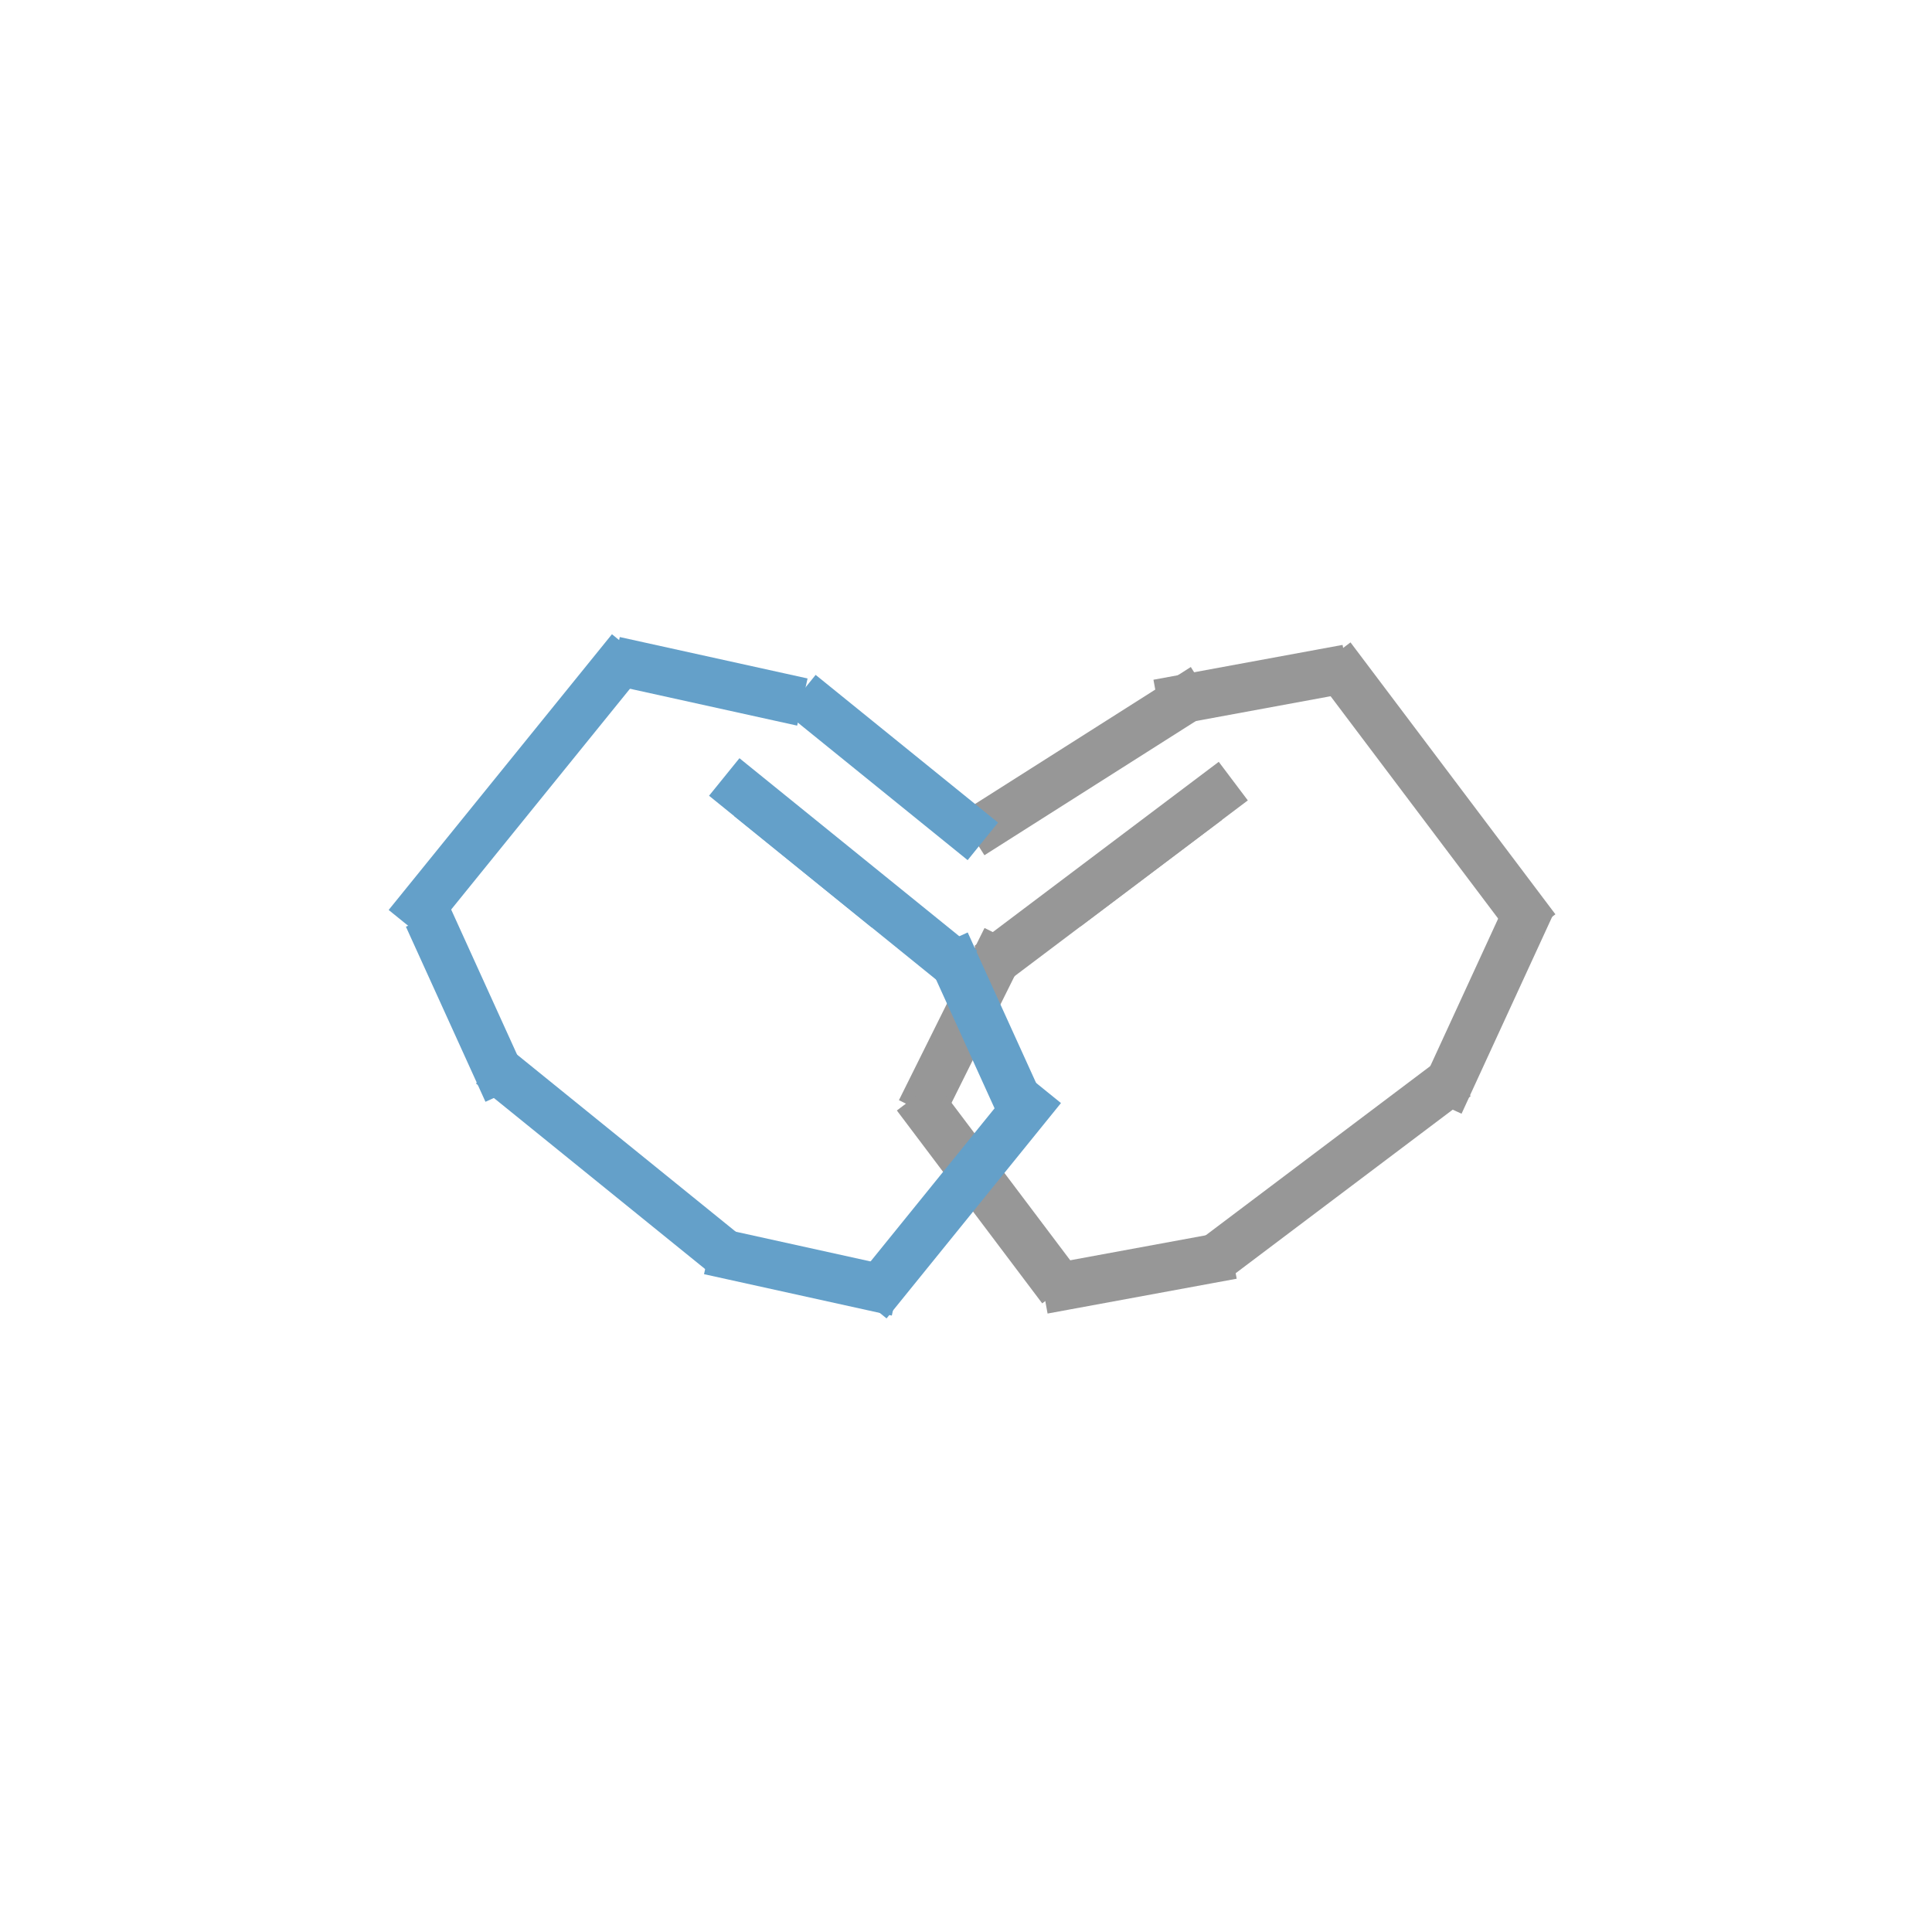
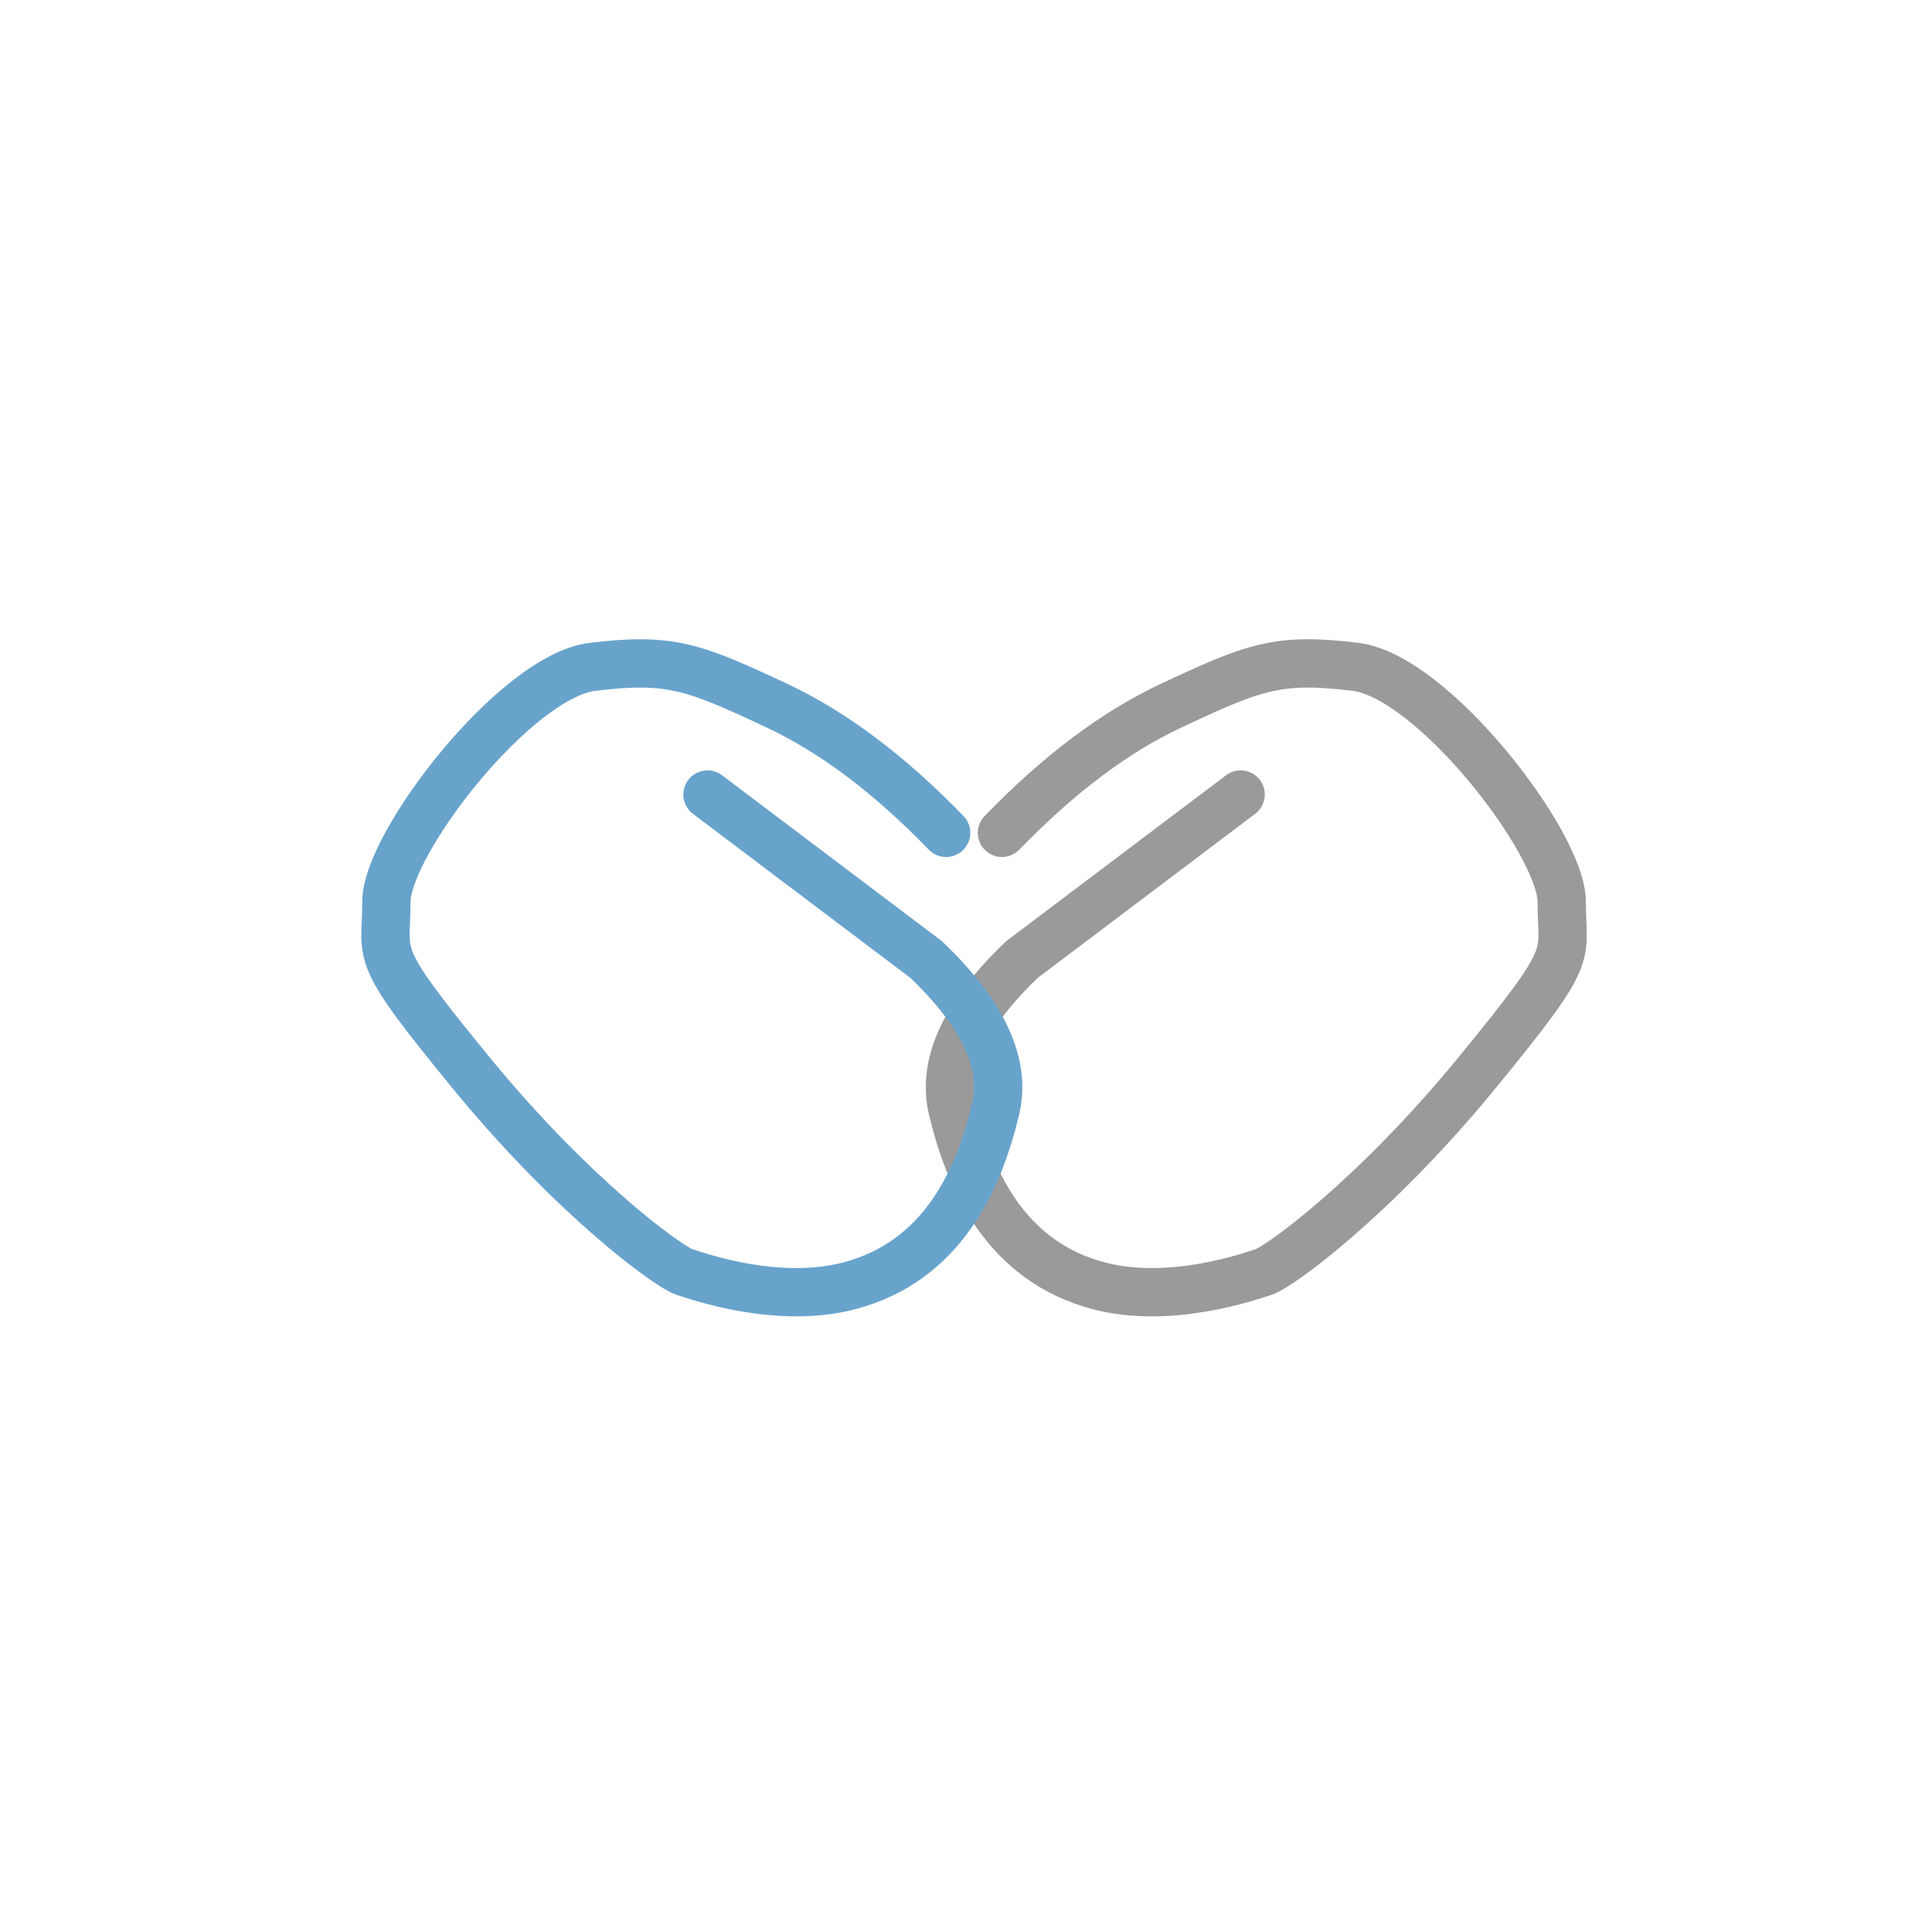
<svg xmlns="http://www.w3.org/2000/svg" width="120px" height="120px" viewBox="0 0 120 120" version="1.1">
  <defs />
-   <g id="dfa" stroke="none" stroke-width="1" fill="none" fill-rule="evenodd" stroke-linecap="square">
-     <g id="Group-3" transform="translate(20, 34)">
-       <g id="Group" transform="translate(54.52911, 26.72076) rotate(-127) translate(-54.52911, -26.72076) translate(38.52911, 6.72076)" stroke="#979797">
-         <path d="M1.447,37.888 L6.5,28.5" id="Line" stroke-width="3" transform="translate(4, 33) scale(-1, 1) translate(-4, -33) " />
-         <path d="M20.5,10.5 L24.5,2.5" id="Line" stroke-width="3" transform="translate(22.5, 6.5) scale(-1, 1) translate(-22.5, -6.5) " />
-         <path d="M26.5,37.5 L30.5,29.5" id="Line" stroke-width="3" />
-         <path d="M1.701,9.898 L5.701,1.898" id="Line" stroke-width="3" />
-         <path d="M24.5,27.5 L24.5,11.5" id="Line-3" stroke-width="3" />
-         <path d="M1.5,27.5 L1.5,11.5" id="Line-3" stroke-width="3" />
-         <path d="M23.5,26.5 L23.5,16.5" id="Line-3" />
-         <path d="M30.372,29.542 L31.5,15.5" id="Line-3" stroke-width="3" />
-         <path d="M7.235,1.5 L19.237,1.5" id="Line-4" stroke-width="3" />
-         <path d="M7.352,38.5 L25.5,38.5" id="Line-4" stroke-width="3" />
-       </g>
-       <g id="Group-2" transform="translate(26.94379, 26.1403) rotate(39) translate(-26.94379, -26.1403) translate(6.443791, 9.140298)" stroke="#64A0C9">
-         <path d="M6,34 L10,26" id="Line" stroke-width="3" transform="translate(8, 30) rotate(-90) translate(-8, -30) " />
-         <path d="M32,15 L36,7" id="Line" stroke-width="3" transform="translate(34, 11) rotate(-90) translate(-34, -11) " />
-         <path d="M5,9 L9,1" id="Line" stroke-width="3" transform="translate(7, 5) scale(-1, 1) rotate(-90) translate(-7, -5) " />
-         <path d="M32.629,33.777 L36.629,25.777" id="Line" stroke-width="3" transform="translate(34.62932, 29.77715) scale(-1, 1) rotate(-90) translate(-34.62932, -29.77715) " />
-         <path d="M21,17 L21,1" id="Line-3" stroke-width="3" transform="translate(21, 9) scale(-1, 1) rotate(-90) translate(-21, -9) " />
-         <path d="M21,40 L21,24" id="Line-3" stroke-width="3" transform="translate(21, 32) scale(-1, 1) rotate(-90) translate(-21, -32) " />
-         <path d="M19,15 L19,5" id="Line-3" transform="translate(19, 10) scale(-1, 1) rotate(-90) translate(-19, -10) " />
-         <path d="M19,7.579 L19,-4" id="Line-3" stroke-width="3" transform="translate(19, 2) scale(-1, 1) rotate(-90) translate(-19, -2) " />
-         <path d="M31.71,20 L45.922,20" id="Line-4" stroke-width="3" transform="translate(39, 20) scale(-1, 1) rotate(-90) translate(-39, -20) " />
-         <path d="M-7.537,17.5 L11.5,17.5" id="Line-4" stroke-width="3" transform="translate(2, 17.5) scale(-1, 1) rotate(-90) translate(-2, -17.5) " />
-       </g>
+   <g id="dfa" stroke="none" stroke-width="1" fill="none" fill-rule="evenodd" opacity="0.97" stroke-linecap="round">
+     <g id="Group-3" transform="translate(59, 41)" stroke="#979797" stroke-width="3">
+       <path d="M34.828,10.73 C31.318,7.106 27.827,4.479 24.357,2.848 C19.151,0.403 17.689,-0.167 12.875,0.417 C8.061,1 0.061,11.402 0.061,15 C0.061,18.598 -0.939,18 5.373,25.696 C11.685,33.391 17.577,37.68 18.559,38 C19.542,38.32 24.357,40 28.731,38.884 C34.67,37.37 36.886,32.126 37.897,27.903 C38.57,25.088 37.133,21.986 33.585,18.598 L20.003,8.35" id="Path-2-Copy" transform="translate(19.03034, 19.73399) scale(-1, 1) translate(-19.03034, -19.73399) " />
+     </g>
+     <g id="Group-3" transform="translate(42.5, 61) scale(-1, 1) translate(-42.5, -61) translate(23, 41)" stroke="#64A0CB" stroke-width="3">
+       <path d="M34.828,10.73 C31.318,7.106 27.827,4.479 24.357,2.848 C19.151,0.403 17.689,-0.167 12.875,0.417 C8.061,1 0.061,11.402 0.061,15 C0.061,18.598 -0.939,18 5.373,25.696 C11.685,33.391 17.577,37.68 18.559,38 C19.542,38.32 24.357,40 28.731,38.884 C34.67,37.37 36.886,32.126 37.897,27.903 C38.57,25.088 37.133,21.986 33.585,18.598 L20.003,8.35" id="Path-2-Copy" transform="translate(19.03034, 19.73399) scale(-1, 1) translate(-19.03034, -19.73399) " />
    </g>
  </g>
</svg>
